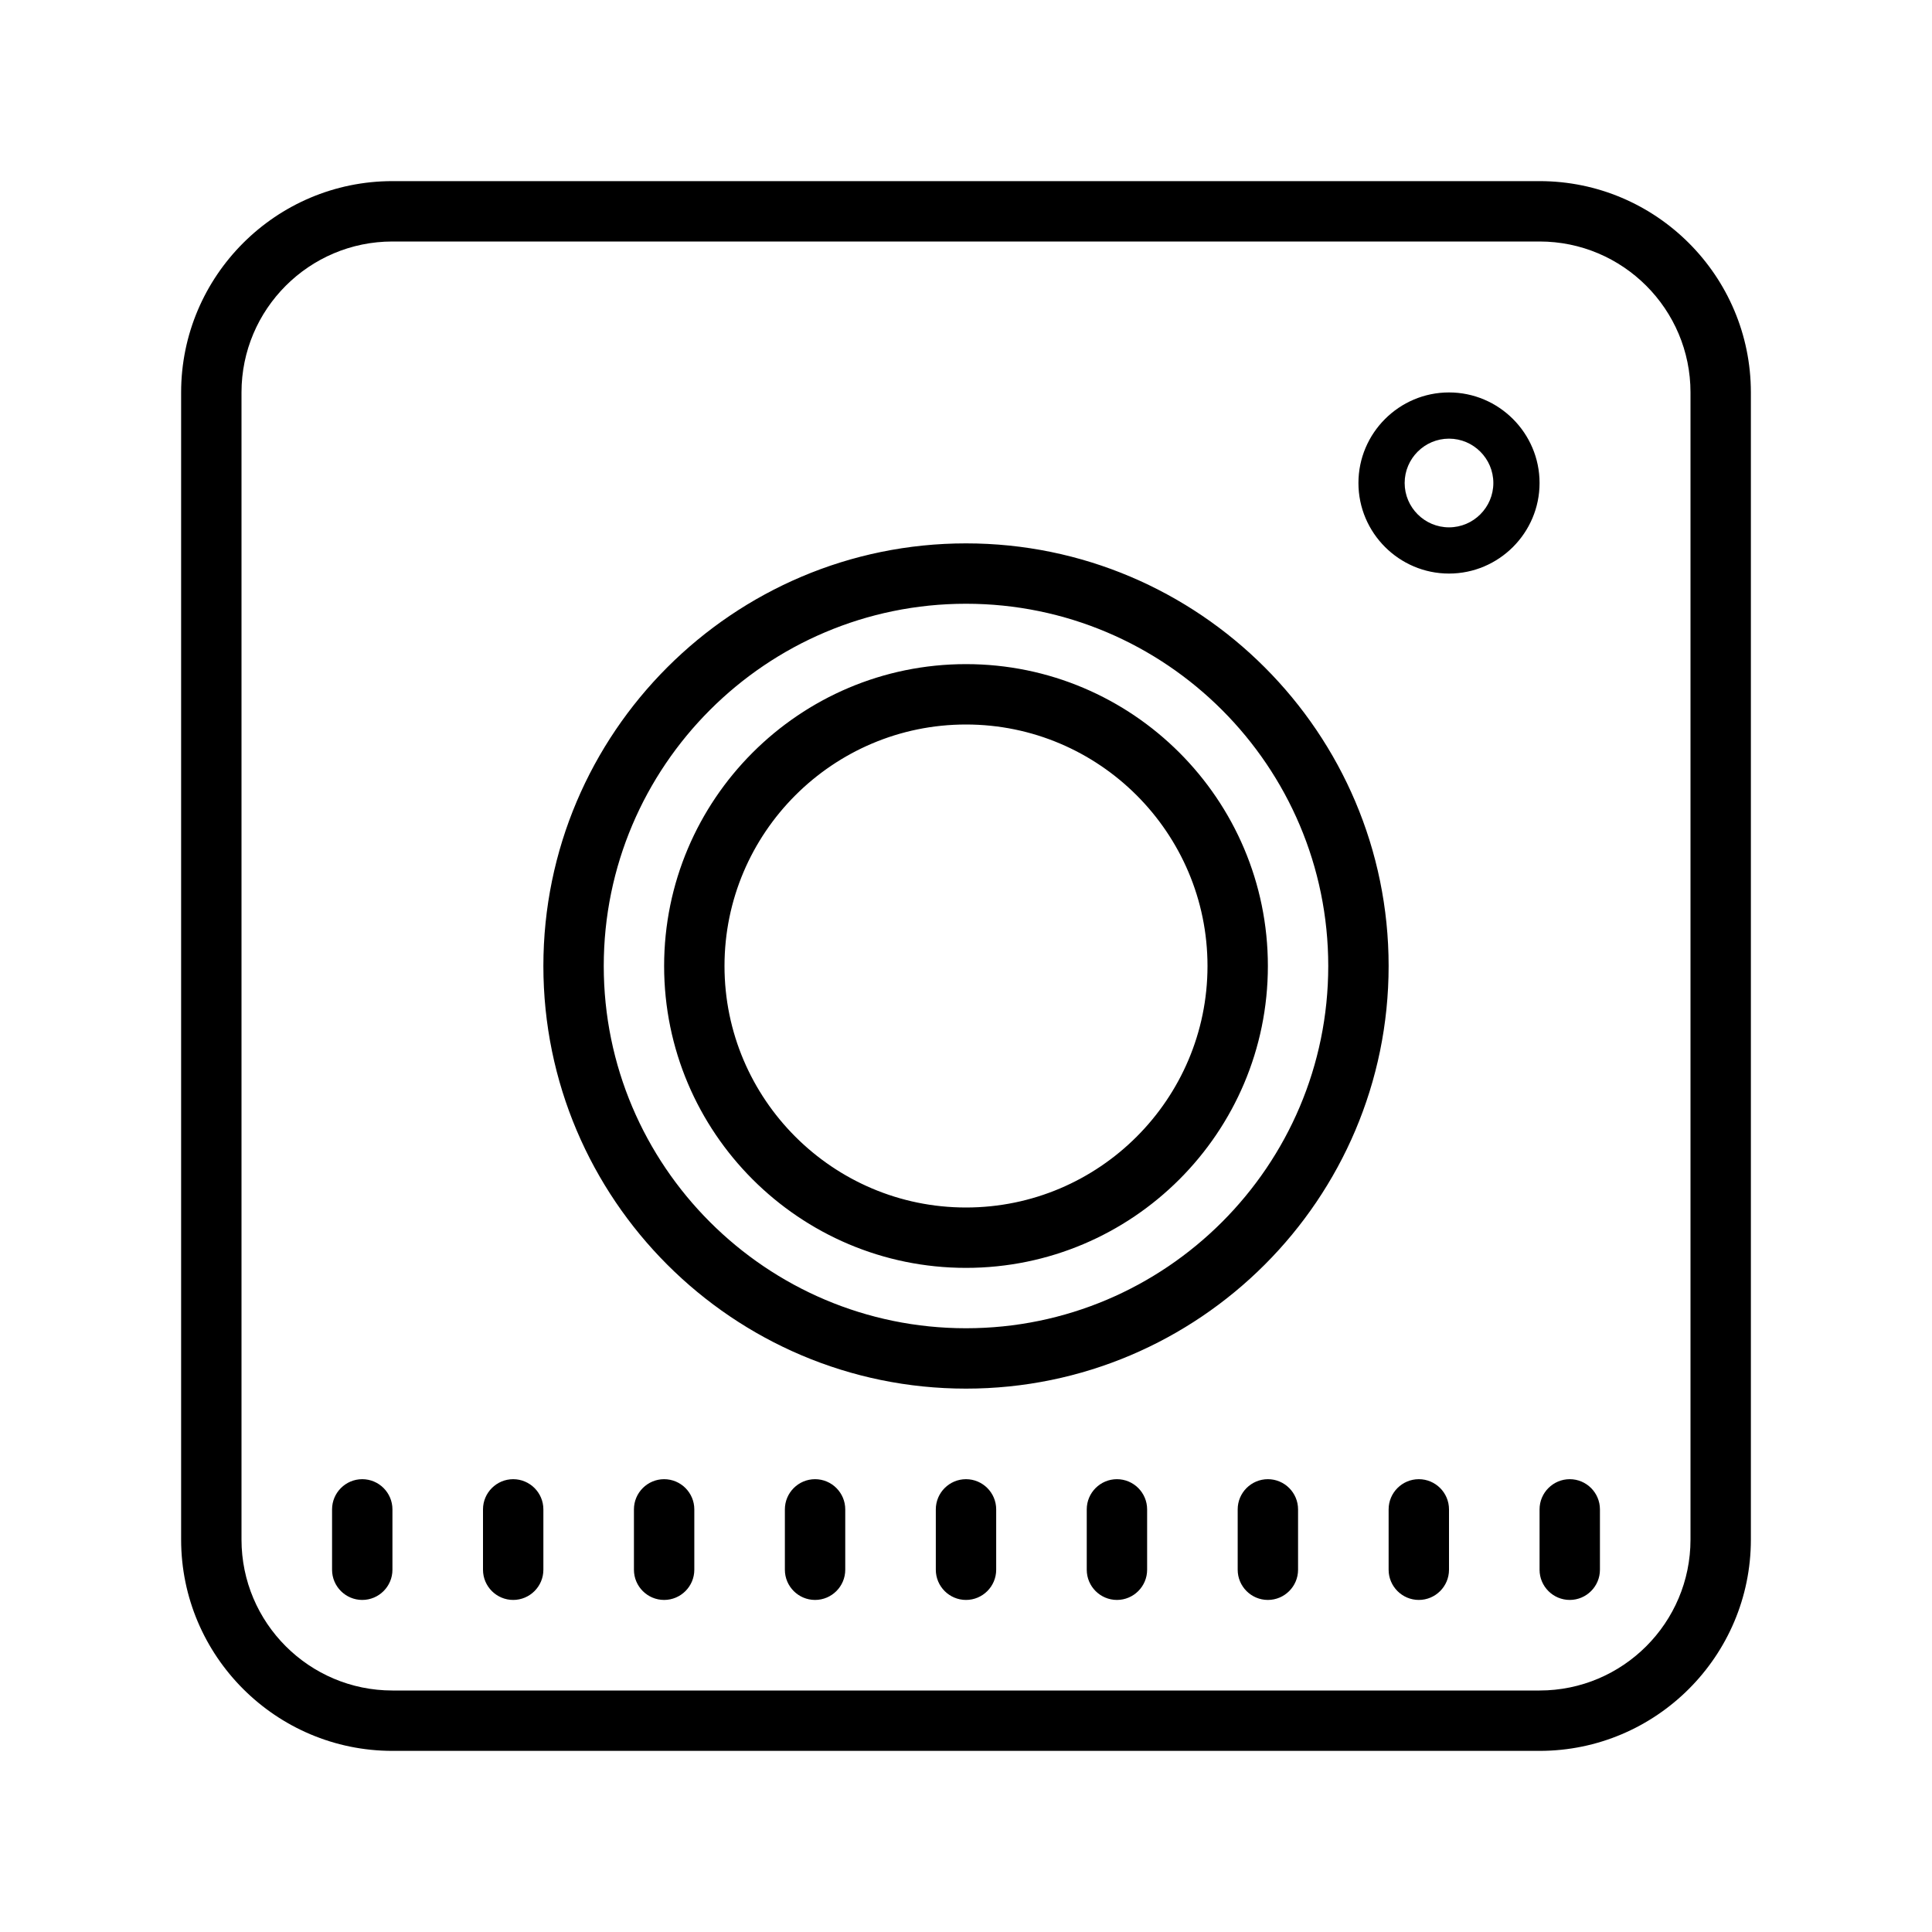
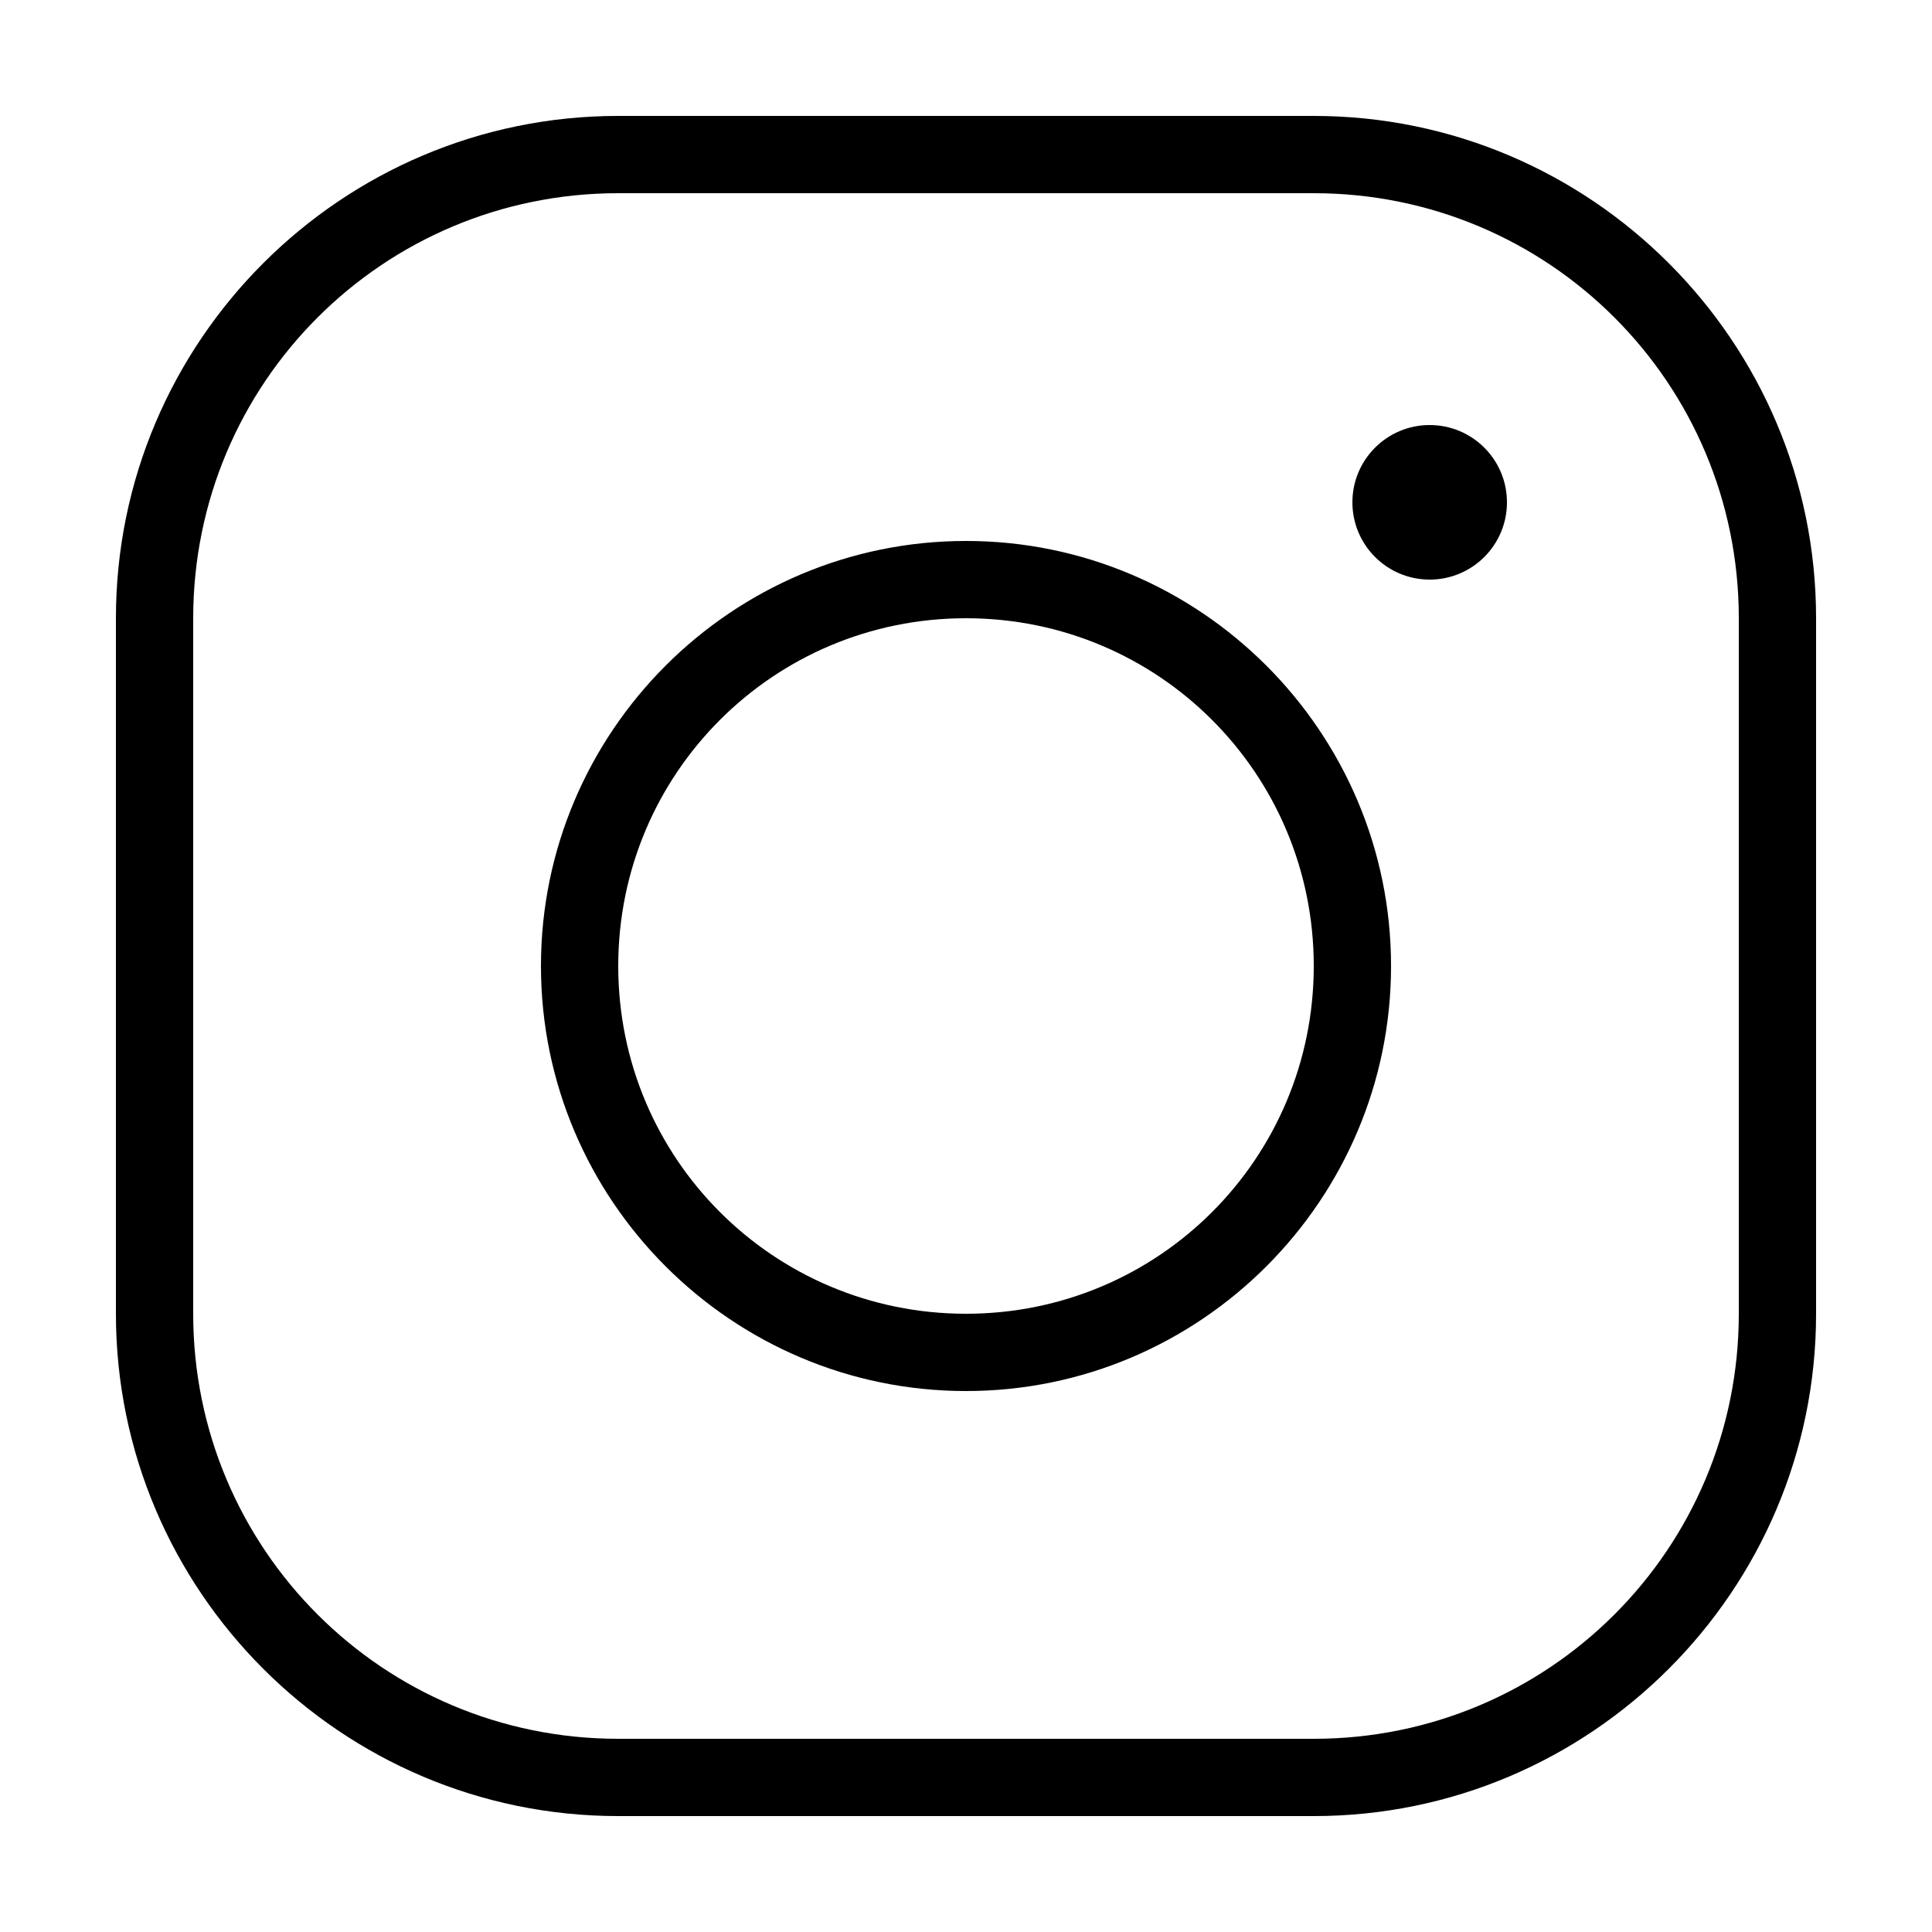
- <svg xmlns="http://www.w3.org/2000/svg" viewBox="0 0 64 64" version="1.1" width="128px" height="128px">
-   <g id="surface1">
-     <path style=" " d="M 13 6 C 9.141 6 6 9.141 6 13 L 6 51 C 6 54.859 9.141 58 13 58 L 51 58 C 54.859 58 58 54.859 58 51 L 58 13 C 58 9.141 54.859 6 51 6 Z M 13 8 L 51 8 C 53.758 8 56 10.242 56 13 L 56 51 C 56 53.758 53.758 56 51 56 L 13 56 C 10.242 56 8 53.758 8 51 L 8 13 C 8 10.242 10.242 8 13 8 Z M 48 13 C 46.348 13 45 14.348 45 16 C 45 17.652 46.348 19 48 19 C 49.652 19 51 17.652 51 16 C 51 14.348 49.652 13 48 13 Z M 48 14.531 C 48.809 14.531 49.469 15.191 49.469 16 C 49.469 16.809 48.809 17.469 48 17.469 C 47.191 17.469 46.531 16.809 46.531 16 C 46.531 15.191 47.191 14.531 48 14.531 Z M 32 18 C 24.281 18 18 24.281 18 32 C 18 39.719 24.281 46 32 46 C 39.719 46 46 39.719 46 32 C 46 24.281 39.719 18 32 18 Z M 32 20 C 38.617 20 44 25.383 44 32 C 44 38.617 38.617 44 32 44 C 25.383 44 20 38.617 20 32 C 20 25.383 25.383 20 32 20 Z M 32 22 C 26.484 22 22 26.484 22 32 C 22 37.516 26.484 42 32 42 C 37.516 42 42 37.516 42 32 C 42 26.484 37.516 22 32 22 Z M 32 24 C 36.41 24 40 27.59 40 32 C 40 36.41 36.41 40 32 40 C 27.59 40 24 36.41 24 32 C 24 27.59 27.59 24 32 24 Z M 12 49 C 11.449 49 11 49.449 11 50 L 11 52 C 11 52.551 11.449 53 12 53 C 12.551 53 13 52.551 13 52 L 13 50 C 13 49.449 12.551 49 12 49 Z M 17 49 C 16.449 49 16 49.449 16 50 L 16 52 C 16 52.551 16.449 53 17 53 C 17.551 53 18 52.551 18 52 L 18 50 C 18 49.449 17.551 49 17 49 Z M 22 49 C 21.449 49 21 49.449 21 50 L 21 52 C 21 52.551 21.449 53 22 53 C 22.551 53 23 52.551 23 52 L 23 50 C 23 49.449 22.551 49 22 49 Z M 27 49 C 26.449 49 26 49.449 26 50 L 26 52 C 26 52.551 26.449 53 27 53 C 27.551 53 28 52.551 28 52 L 28 50 C 28 49.449 27.551 49 27 49 Z M 32 49 C 31.449 49 31 49.449 31 50 L 31 52 C 31 52.551 31.449 53 32 53 C 32.551 53 33 52.551 33 52 L 33 50 C 33 49.449 32.551 49 32 49 Z M 37 49 C 36.449 49 36 49.449 36 50 L 36 52 C 36 52.551 36.449 53 37 53 C 37.551 53 38 52.551 38 52 L 38 50 C 38 49.449 37.551 49 37 49 Z M 42 49 C 41.449 49 41 49.449 41 50 L 41 52 C 41 52.551 41.449 53 42 53 C 42.551 53 43 52.551 43 52 L 43 50 C 43 49.449 42.551 49 42 49 Z M 47 49 C 46.449 49 46 49.449 46 50 L 46 52 C 46 52.551 46.449 53 47 53 C 47.551 53 48 52.551 48 52 L 48 50 C 48 49.449 47.551 49 47 49 Z M 52 49 C 51.449 49 51 49.449 51 50 L 51 52 C 51 52.551 51.449 53 52 53 C 52.551 53 53 52.551 53 52 L 53 50 C 53 49.449 52.551 49 52 49 Z " />
-   </g>
+ <svg xmlns="http://www.w3.org/2000/svg" viewBox="0 0 50 50" width="50px" height="50px">
+   <path style="line-height:normal;text-indent:0;text-align:start;text-decoration-line:none;text-decoration-style:solid;text-decoration-color:#000;text-transform:none;block-progression:tb;isolation:auto;mix-blend-mode:normal" d="M 16 3 C 8.832 3 3 8.832 3 16 L 3 34 C 3 41.168 8.832 47 16 47 L 34 47 C 41.168 47 47 41.168 47 34 L 47 16 C 47 8.832 41.168 3 34 3 L 16 3 z M 16 5 L 34 5 C 40.086 5 45 9.914 45 16 L 45 34 C 45 40.086 40.086 45 34 45 L 16 45 C 9.914 45 5 40.086 5 34 L 5 16 C 5 9.914 9.914 5 16 5 z M 37 11 A 2 2 0 0 0 35 13 A 2 2 0 0 0 37 15 A 2 2 0 0 0 39 13 A 2 2 0 0 0 37 11 z M 25 14 C 18.937 14 14 18.937 14 25 C 14 31.063 18.937 36 25 36 C 31.063 36 36 31.063 36 25 C 36 18.937 31.063 14 25 14 z M 25 16 C 29.982 16 34 20.018 34 25 C 34 29.982 29.982 34 25 34 C 20.018 34 16 29.982 16 25 C 16 20.018 20.018 16 25 16 z" font-weight="400" font-family="sans-serif" white-space="normal" overflow="visible" />
</svg>
